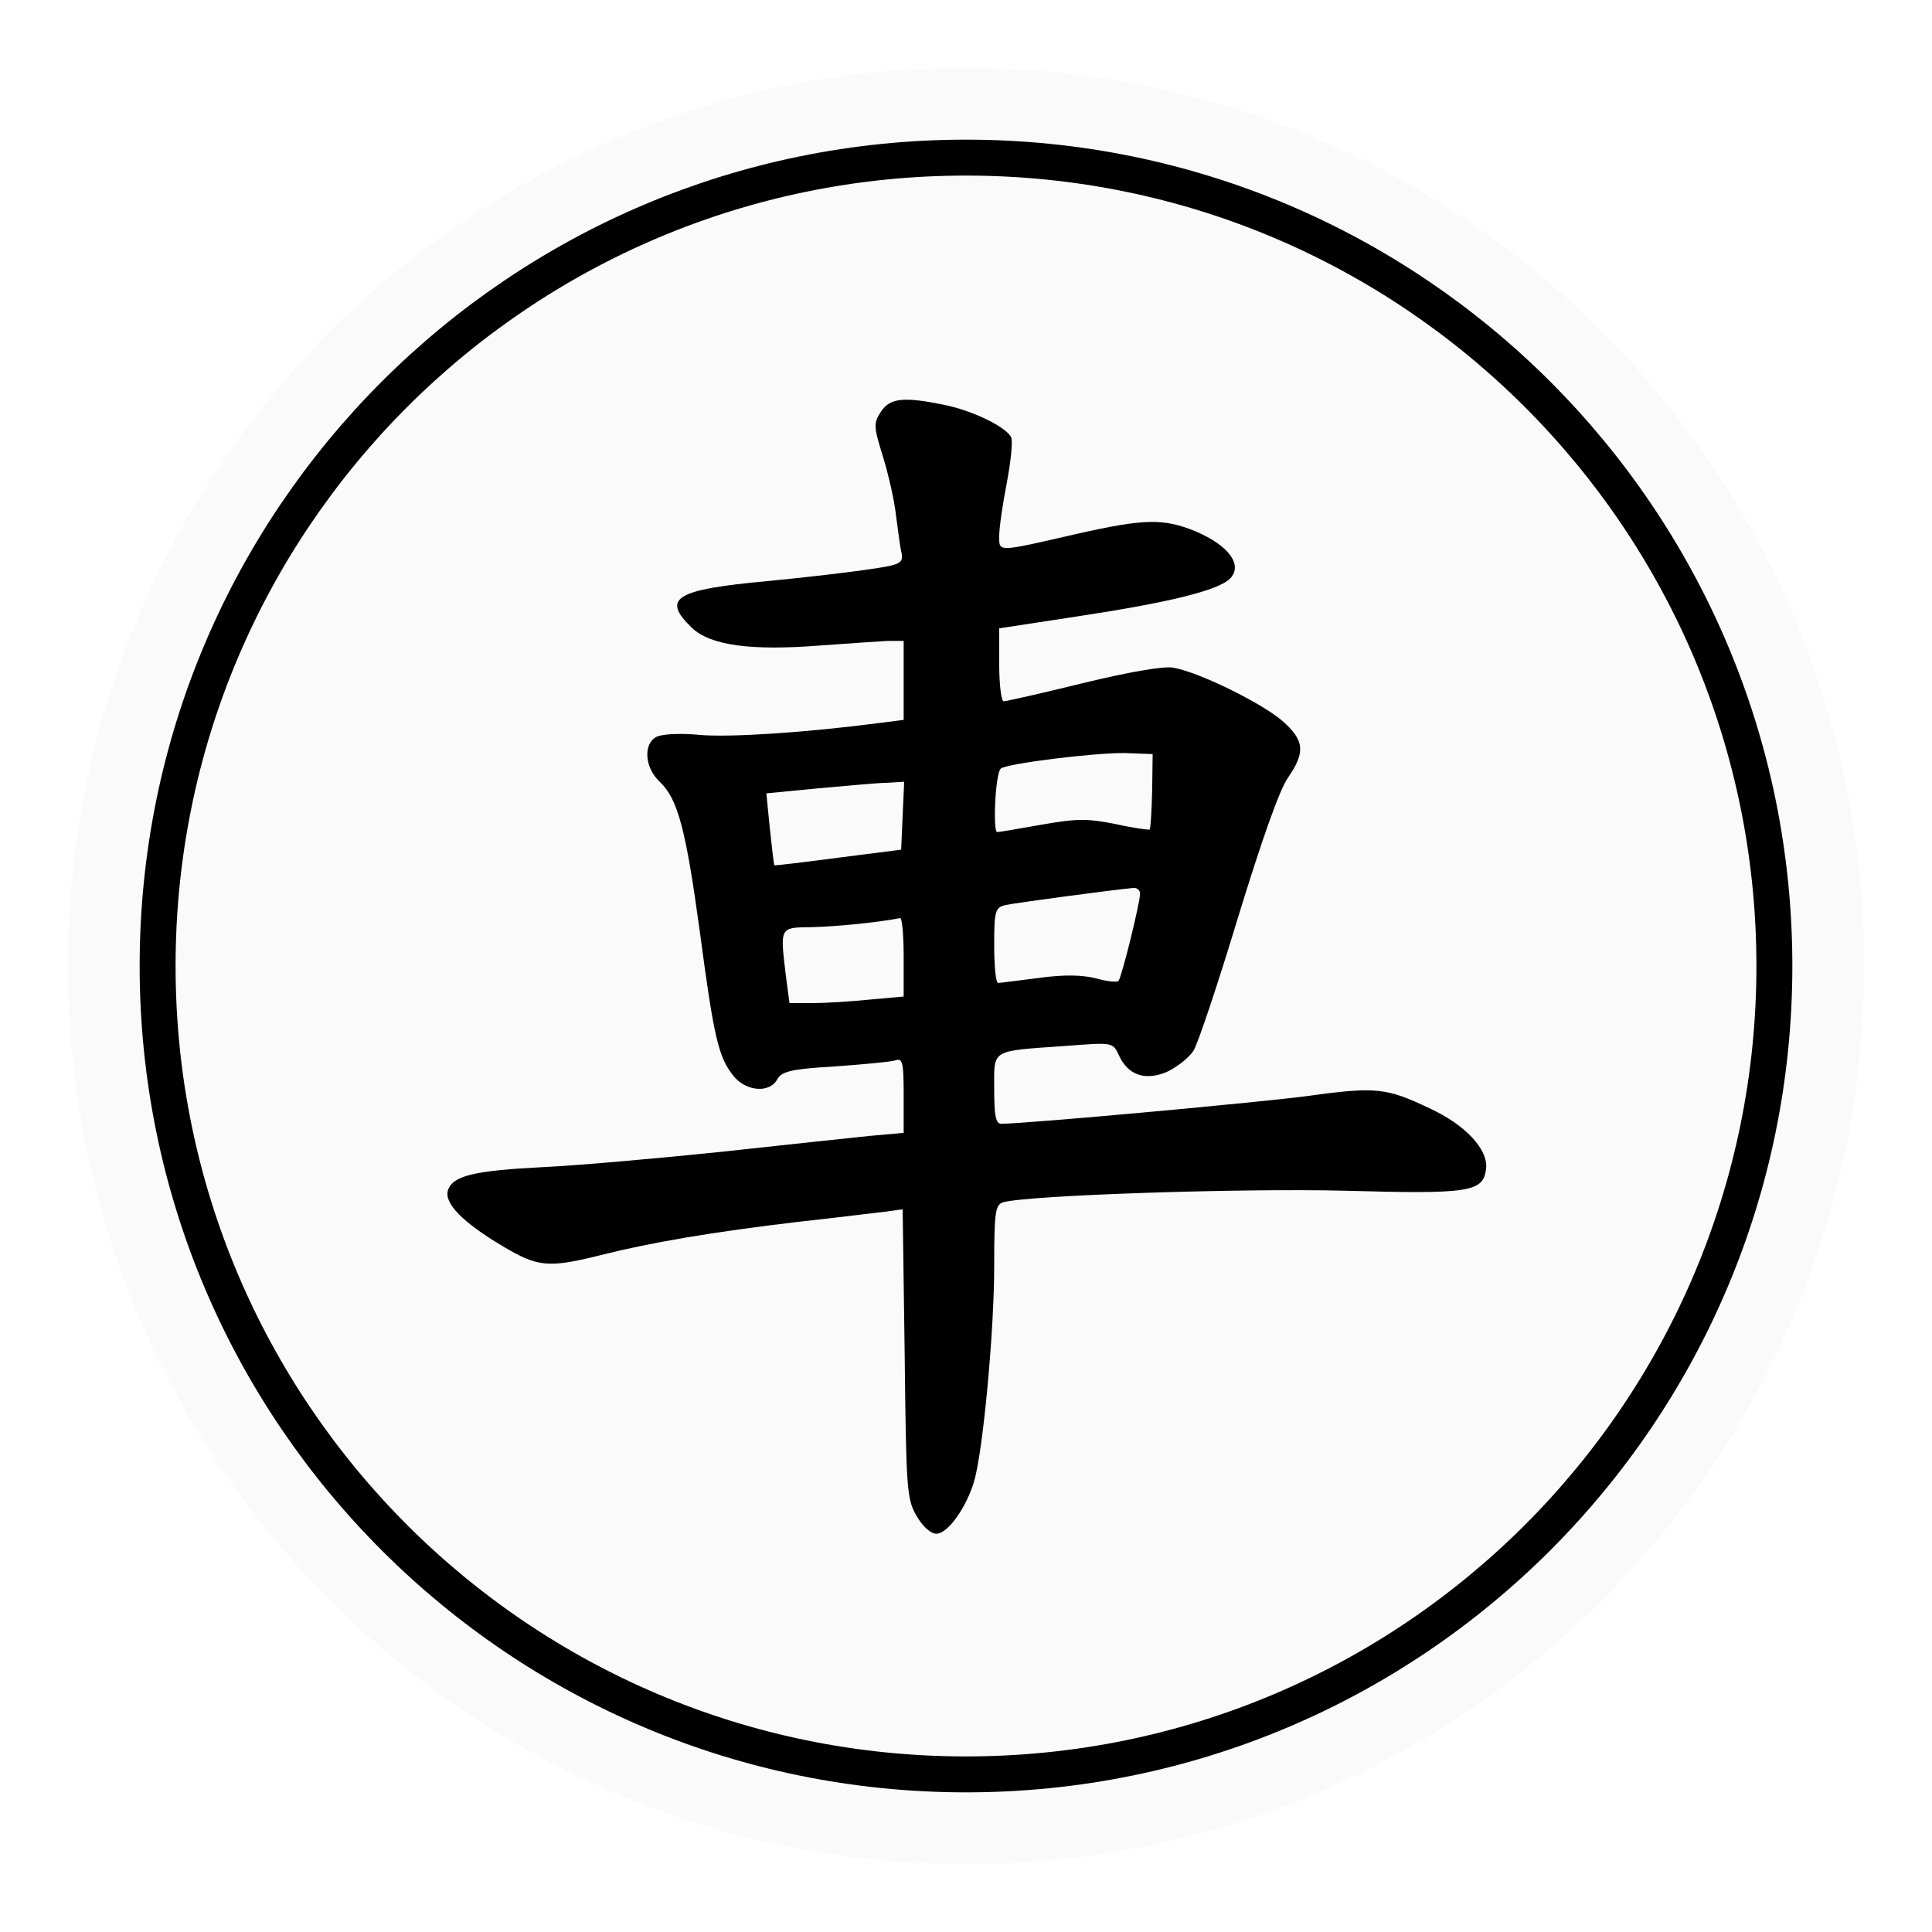
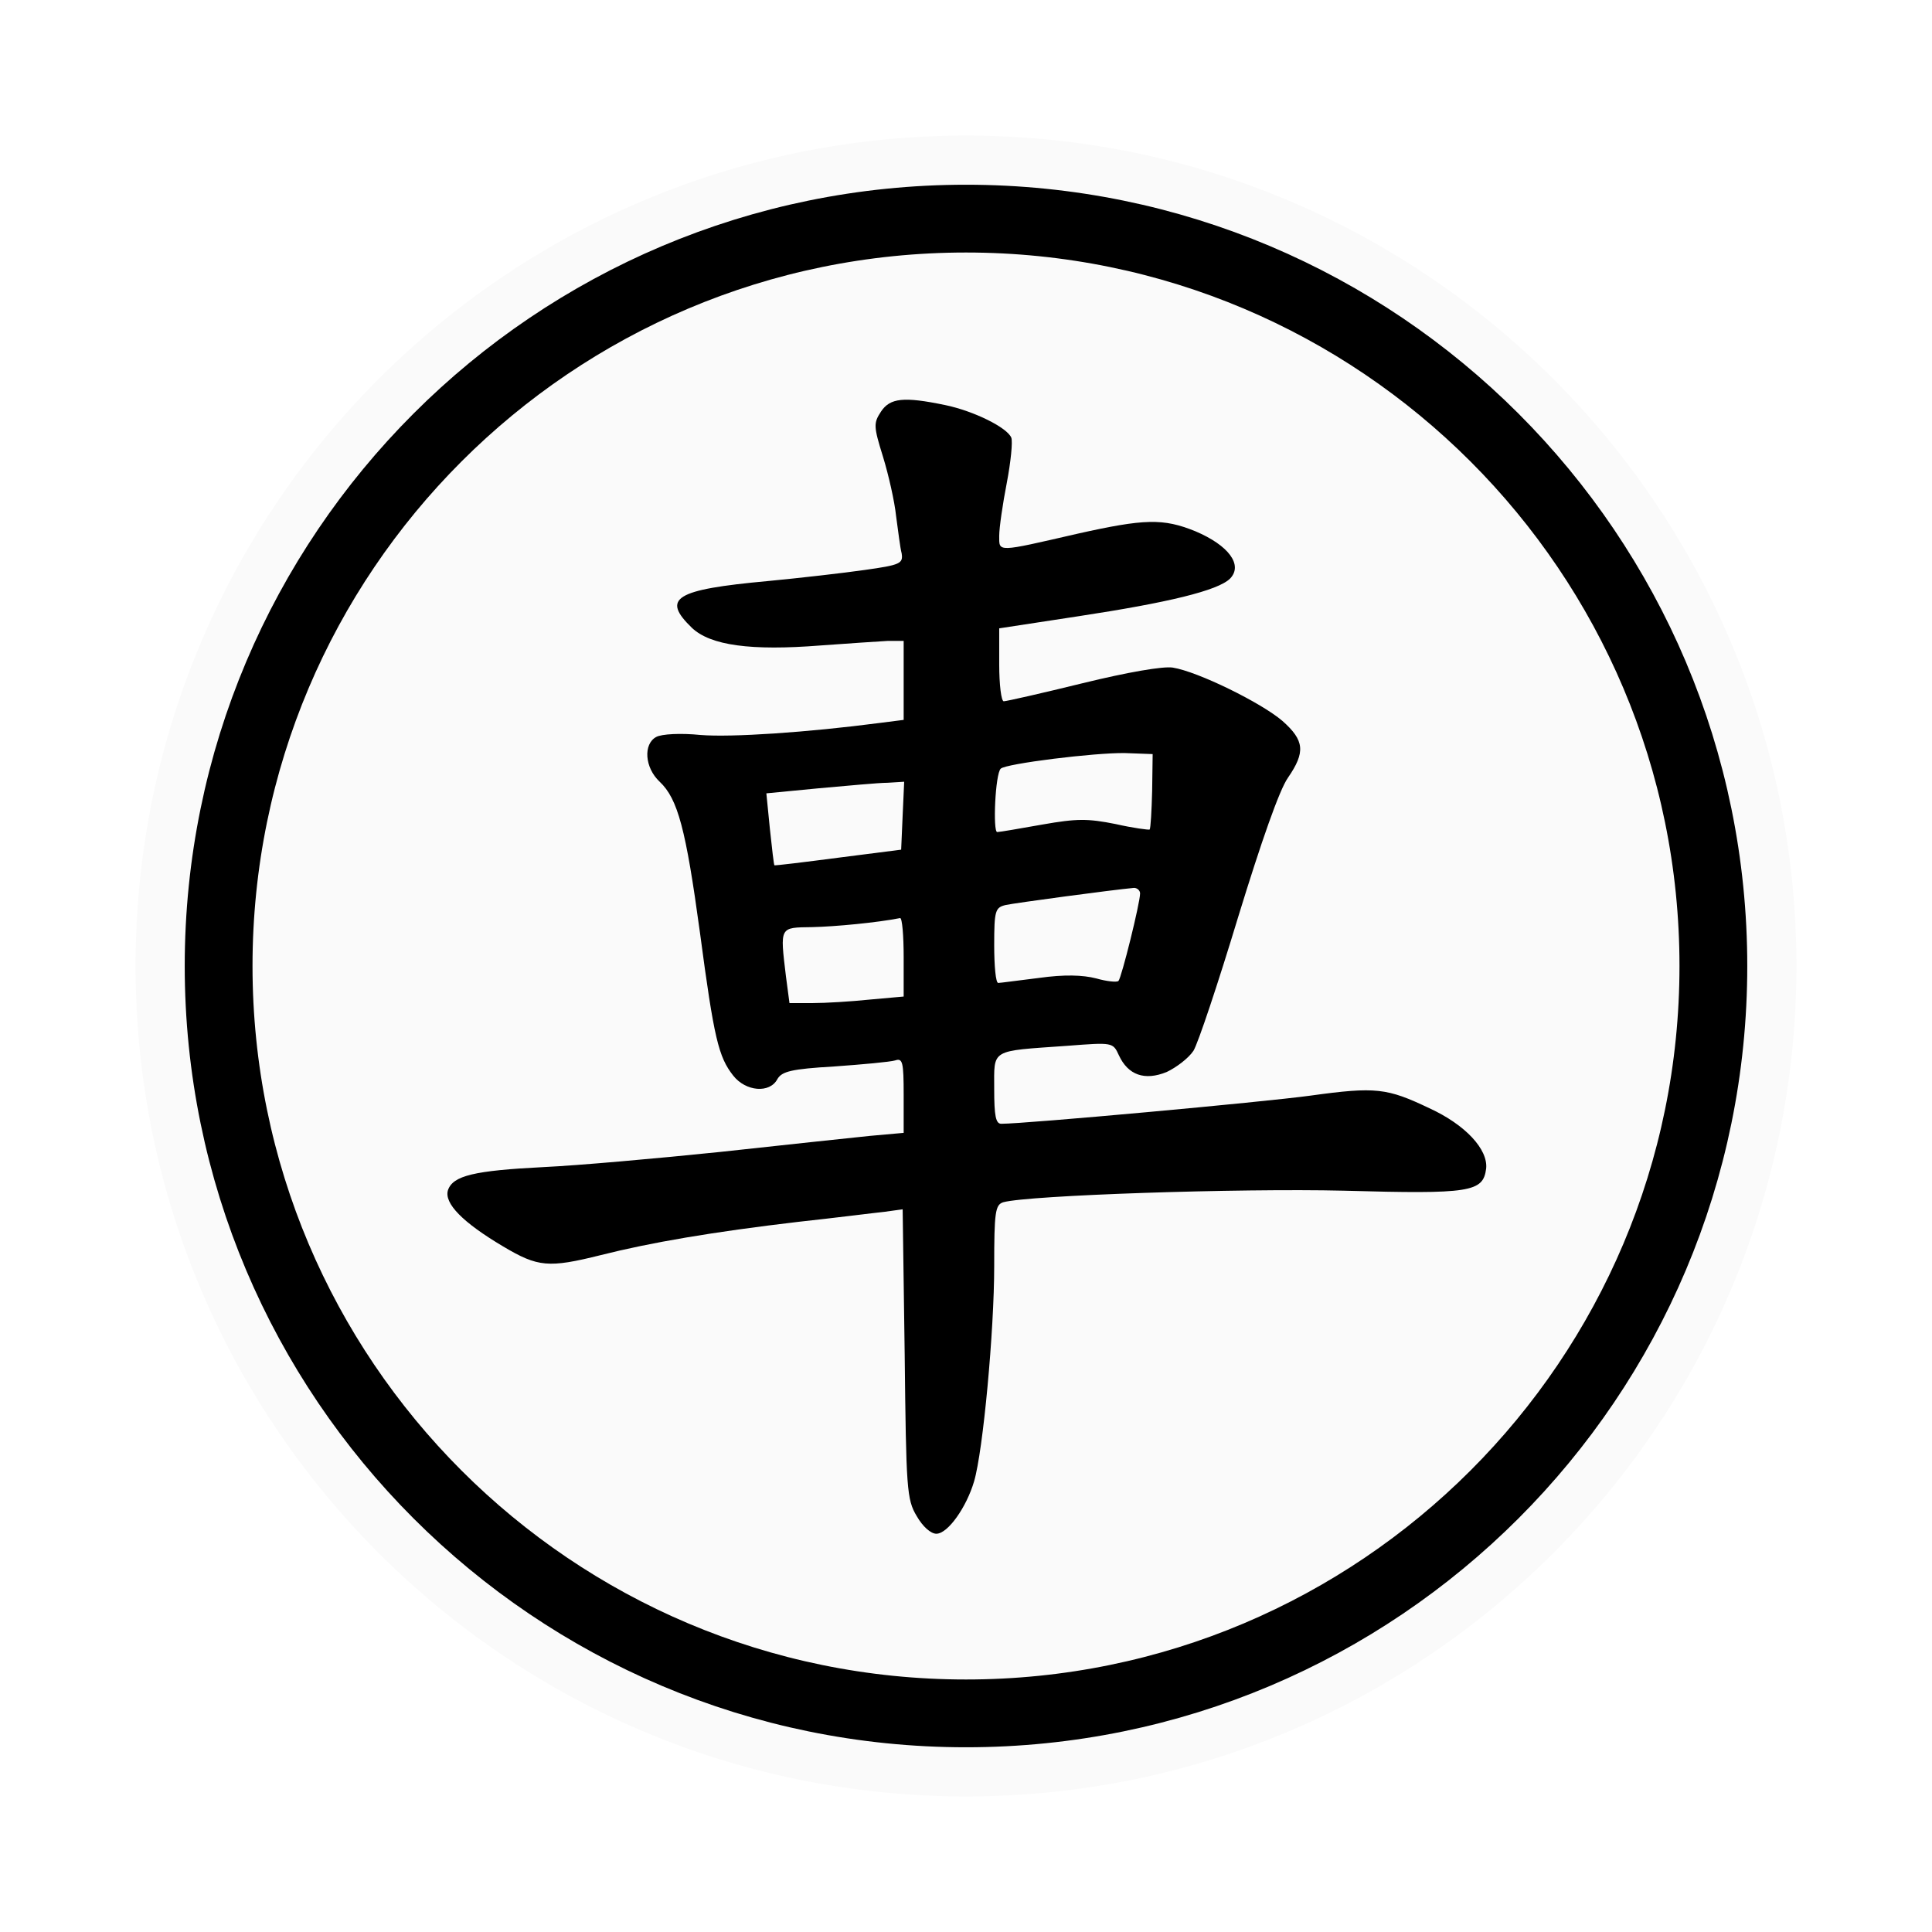
<svg xmlns="http://www.w3.org/2000/svg" width="100%" height="100%" viewBox="0 0 57 57" version="1.1" xml:space="preserve" style="fill-rule:evenodd;clip-rule:evenodd;">
-   <circle id="cir_1" cx="28.5" cy="28.5" r="26.5" style="fill:#fafafa;" />
-   <circle id="cir_2" cx="28.5" cy="28.5" r="23.85" style="fill:#fafafa;stroke:#000;stroke-width:1.06px;" />
-   <path d="M25.993,12.142c-0.223,0.341 -0.223,0.43 0.059,1.336c0.164,0.534 0.342,1.32 0.386,1.751c0.06,0.43 0.119,0.935 0.164,1.098c0.044,0.297 -0.03,0.341 -1.099,0.49c-0.623,0.089 -1.914,0.237 -2.849,0.326c-2.745,0.252 -3.146,0.505 -2.241,1.38c0.549,0.52 1.737,0.683 3.799,0.52c0.816,-0.06 1.707,-0.119 1.974,-0.134l0.475,0l0,1.172l0,1.158l-0.698,0.089c-2.151,0.282 -4.392,0.43 -5.297,0.356c-0.579,-0.059 -1.143,-0.03 -1.306,0.059c-0.386,0.208 -0.342,0.906 0.103,1.321c0.535,0.505 0.772,1.395 1.188,4.452c0.415,3.131 0.549,3.666 0.979,4.215c0.371,0.475 1.083,0.534 1.306,0.104c0.134,-0.223 0.401,-0.297 1.677,-0.371c0.846,-0.06 1.647,-0.134 1.796,-0.178c0.222,-0.075 0.252,0.044 0.252,1.024l0,1.113l-0.994,0.089c-0.564,0.059 -2.538,0.267 -4.423,0.474c-1.87,0.193 -4.214,0.401 -5.194,0.446c-2.062,0.104 -2.686,0.252 -2.834,0.682c-0.119,0.386 0.43,0.95 1.632,1.662c1.024,0.609 1.336,0.638 2.879,0.253c1.469,-0.371 3.295,-0.683 5.817,-0.98c1.099,-0.119 2.256,-0.267 2.553,-0.297l0.534,-0.074l0.06,4.274c0.044,3.977 0.059,4.289 0.356,4.779c0.178,0.311 0.415,0.519 0.578,0.519c0.342,0 0.891,-0.787 1.113,-1.543c0.268,-0.906 0.594,-4.452 0.594,-6.352c0,-1.588 0.03,-1.81 0.267,-1.885c0.742,-0.207 6.975,-0.415 10.047,-0.341c3.74,0.104 4.111,0.045 4.2,-0.653c0.059,-0.564 -0.609,-1.291 -1.677,-1.781c-1.247,-0.593 -1.573,-0.638 -3.503,-0.371c-1.409,0.193 -8.414,0.831 -9.126,0.831c-0.163,0 -0.208,-0.237 -0.208,-1.024c0,-1.202 -0.133,-1.113 2.152,-1.276c1.35,-0.104 1.35,-0.104 1.528,0.282c0.268,0.579 0.757,0.757 1.41,0.49c0.282,-0.134 0.638,-0.401 0.787,-0.623c0.133,-0.208 0.727,-1.989 1.32,-3.948c0.683,-2.226 1.217,-3.754 1.47,-4.111c0.519,-0.756 0.489,-1.098 -0.164,-1.676c-0.623,-0.535 -2.493,-1.455 -3.235,-1.573c-0.282,-0.045 -1.32,0.133 -2.656,0.46c-1.202,0.296 -2.256,0.534 -2.33,0.534c-0.074,0 -0.134,-0.49 -0.134,-1.084l0,-1.068l2.33,-0.356c2.642,-0.401 4.126,-0.757 4.482,-1.113c0.386,-0.401 -0.044,-0.98 -1.024,-1.395c-0.95,-0.386 -1.499,-0.371 -3.487,0.074c-2.39,0.549 -2.301,0.549 -2.301,0.059c0,-0.237 0.104,-0.949 0.223,-1.558c0.119,-0.623 0.178,-1.217 0.134,-1.335c-0.119,-0.297 -1.099,-0.787 -1.959,-0.965c-1.217,-0.252 -1.618,-0.208 -1.885,0.193Zm7.999,11.189c-0.015,0.594 -0.045,1.113 -0.074,1.143c-0.03,0.015 -0.49,-0.045 -1.009,-0.163c-0.817,-0.163 -1.143,-0.163 -2.152,0.015c-0.668,0.118 -1.262,0.222 -1.336,0.222c-0.133,0 -0.059,-1.721 0.104,-1.87c0.148,-0.148 2.775,-0.475 3.665,-0.46l0.817,0.03l-0.015,1.083Zm-7.361,0.727l-0.044,1.01l-1.855,0.237c-1.024,0.134 -1.87,0.237 -1.885,0.223c-0.015,-0.015 -0.074,-0.505 -0.134,-1.084l-0.103,-1.038l1.543,-0.149c0.846,-0.074 1.766,-0.163 2.033,-0.163l0.49,-0.03l-0.045,0.994Zm7.005,2.301c0,0.282 -0.549,2.493 -0.638,2.582c-0.045,0.044 -0.342,0.015 -0.653,-0.074c-0.401,-0.104 -0.95,-0.119 -1.692,-0.015c-0.609,0.074 -1.143,0.148 -1.202,0.148c-0.074,0 -0.119,-0.504 -0.119,-1.113c0,-1.024 0.03,-1.113 0.341,-1.187c0.268,-0.059 3.132,-0.445 3.785,-0.505c0.089,0 0.178,0.075 0.178,0.164Zm-6.975,1.884l0,1.158l-0.994,0.089c-0.564,0.059 -1.321,0.104 -1.692,0.104l-0.683,0l-0.104,-0.787c-0.178,-1.484 -0.193,-1.439 0.772,-1.454c0.683,-0.015 1.929,-0.134 2.597,-0.267c0.059,0 0.104,0.504 0.104,1.157Z" style="fill-rule:nonzero;" />
+   <circle id="cir_1" cx="28.5" cy="28.5" r="24.5" style="fill:#fafafa;" />
+   <circle id="cir_2" cx="28.5" cy="28.5" r="22.05" style="fill:#fafafa;stroke:#000;stroke-width:2px;" />
+   <path d="M25.993,12.142c-0.223,0.341 -0.223,0.43 0.059,1.336c0.164,0.534 0.342,1.32 0.386,1.751c0.06,0.43 0.119,0.935 0.164,1.098c0.044,0.297 -0.03,0.341 -1.099,0.49c-0.623,0.089 -1.914,0.237 -2.849,0.326c-2.745,0.252 -3.146,0.505 -2.241,1.38c0.549,0.52 1.737,0.683 3.799,0.52c0.816,-0.06 1.707,-0.119 1.974,-0.134l0.475,0l0,2.33l-0.698,0.089c-2.151,0.282 -4.392,0.43 -5.297,0.356c-0.579,-0.059 -1.143,-0.03 -1.306,0.059c-0.386,0.208 -0.342,0.906 0.103,1.321c0.535,0.505 0.772,1.395 1.188,4.452c0.415,3.131 0.549,3.666 0.979,4.215c0.371,0.475 1.083,0.534 1.306,0.104c0.134,-0.223 0.401,-0.297 1.677,-0.371c0.846,-0.06 1.647,-0.134 1.796,-0.178c0.222,-0.075 0.252,0.044 0.252,1.024l0,1.113l-0.994,0.089c-0.564,0.059 -2.538,0.267 -4.423,0.474c-1.87,0.193 -4.214,0.401 -5.194,0.446c-2.062,0.104 -2.686,0.252 -2.834,0.682c-0.119,0.386 0.43,0.95 1.632,1.662c1.024,0.609 1.336,0.638 2.879,0.253c1.469,-0.371 3.295,-0.683 5.817,-0.98c1.099,-0.119 2.256,-0.267 2.553,-0.297l0.534,-0.074l0.06,4.274c0.044,3.977 0.059,4.289 0.356,4.779c0.178,0.311 0.415,0.519 0.578,0.519c0.342,0 0.891,-0.787 1.113,-1.543c0.268,-0.906 0.594,-4.452 0.594,-6.352c0,-1.588 0.03,-1.81 0.267,-1.885c0.742,-0.207 6.975,-0.415 10.047,-0.341c3.74,0.104 4.111,0.045 4.2,-0.653c0.059,-0.564 -0.609,-1.291 -1.677,-1.781c-1.247,-0.593 -1.573,-0.638 -3.503,-0.371c-1.409,0.193 -8.414,0.831 -9.126,0.831c-0.163,0 -0.208,-0.237 -0.208,-1.024c0,-1.202 -0.133,-1.113 2.152,-1.276c1.35,-0.104 1.35,-0.104 1.528,0.282c0.268,0.579 0.757,0.757 1.41,0.49c0.282,-0.134 0.638,-0.401 0.787,-0.623c0.133,-0.208 0.727,-1.989 1.32,-3.948c0.683,-2.226 1.217,-3.754 1.47,-4.111c0.519,-0.756 0.489,-1.098 -0.164,-1.676c-0.623,-0.535 -2.493,-1.455 -3.235,-1.573c-0.282,-0.045 -1.32,0.133 -2.656,0.46c-1.202,0.296 -2.256,0.534 -2.33,0.534c-0.074,0 -0.134,-0.49 -0.134,-1.084l0,-1.068l2.33,-0.356c2.642,-0.401 4.126,-0.757 4.482,-1.113c0.386,-0.401 -0.044,-0.98 -1.024,-1.395c-0.95,-0.386 -1.499,-0.371 -3.487,0.074c-2.39,0.549 -2.301,0.549 -2.301,0.059c0,-0.237 0.104,-0.949 0.223,-1.558c0.119,-0.623 0.178,-1.217 0.134,-1.335c-0.119,-0.297 -1.099,-0.787 -1.959,-0.965c-1.217,-0.252 -1.618,-0.208 -1.885,0.193Zm7.999,11.189c-0.015,0.594 -0.045,1.113 -0.074,1.143c-0.03,0.015 -0.49,-0.045 -1.009,-0.163c-0.817,-0.163 -1.143,-0.163 -2.152,0.015c-0.668,0.118 -1.262,0.222 -1.336,0.222c-0.133,0 -0.059,-1.721 0.104,-1.87c0.148,-0.148 2.775,-0.475 3.665,-0.46l0.817,0.03l-0.015,1.083Zm-7.361,0.727l-0.044,1.01l-1.855,0.237c-1.024,0.134 -1.87,0.237 -1.885,0.223c-0.015,-0.015 -0.074,-0.505 -0.134,-1.084l-0.103,-1.038l1.543,-0.149c0.846,-0.074 1.766,-0.163 2.033,-0.163l0.49,-0.03l-0.045,0.994Zm7.005,2.301c0,0.282 -0.549,2.493 -0.638,2.582c-0.045,0.044 -0.342,0.015 -0.653,-0.074c-0.401,-0.104 -0.95,-0.119 -1.692,-0.015c-0.609,0.074 -1.143,0.148 -1.202,0.148c-0.074,0 -0.119,-0.504 -0.119,-1.113c0,-1.024 0.03,-1.113 0.341,-1.187c0.268,-0.059 3.132,-0.445 3.785,-0.505c0.089,0 0.178,0.075 0.178,0.164Zm-6.975,1.884l0,1.158l-0.994,0.089c-0.564,0.059 -1.321,0.104 -1.692,0.104l-0.683,0l-0.104,-0.787c-0.178,-1.484 -0.193,-1.439 0.772,-1.454c0.683,-0.015 1.929,-0.134 2.597,-0.267c0.059,0 0.104,0.504 0.104,1.157Z" style="fill-rule:nonzero;" />
</svg>
